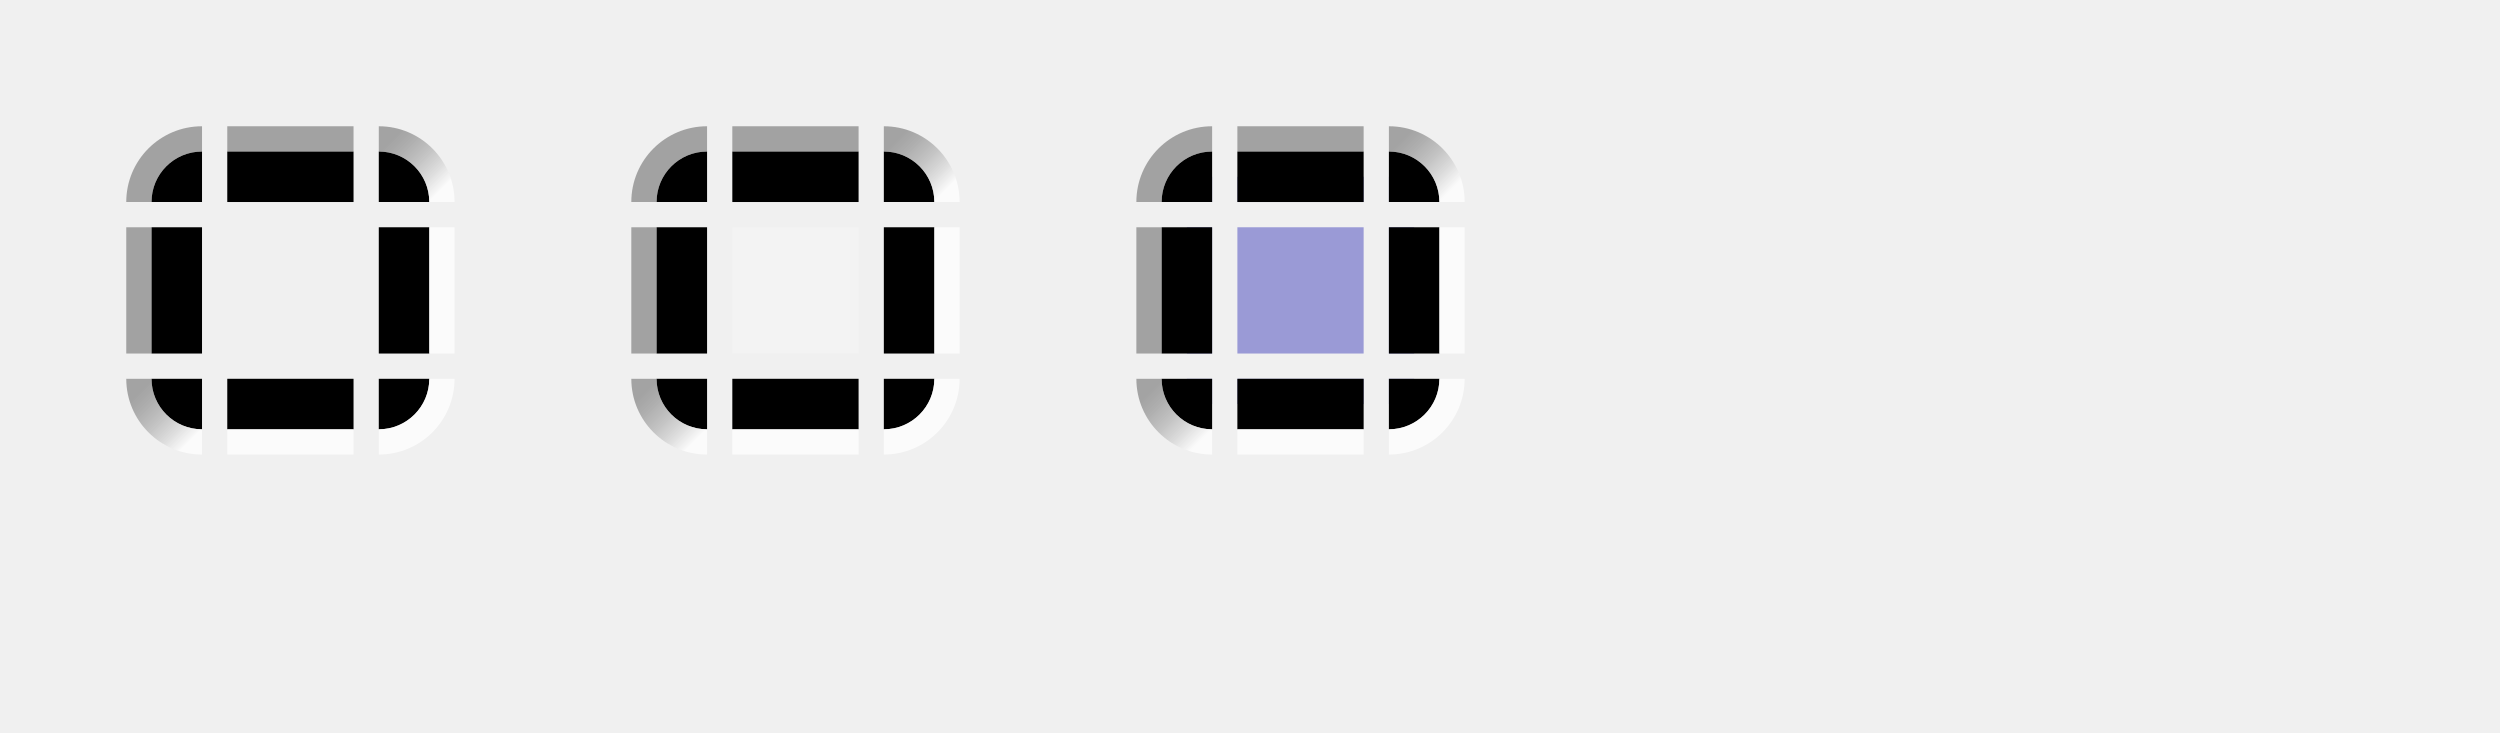
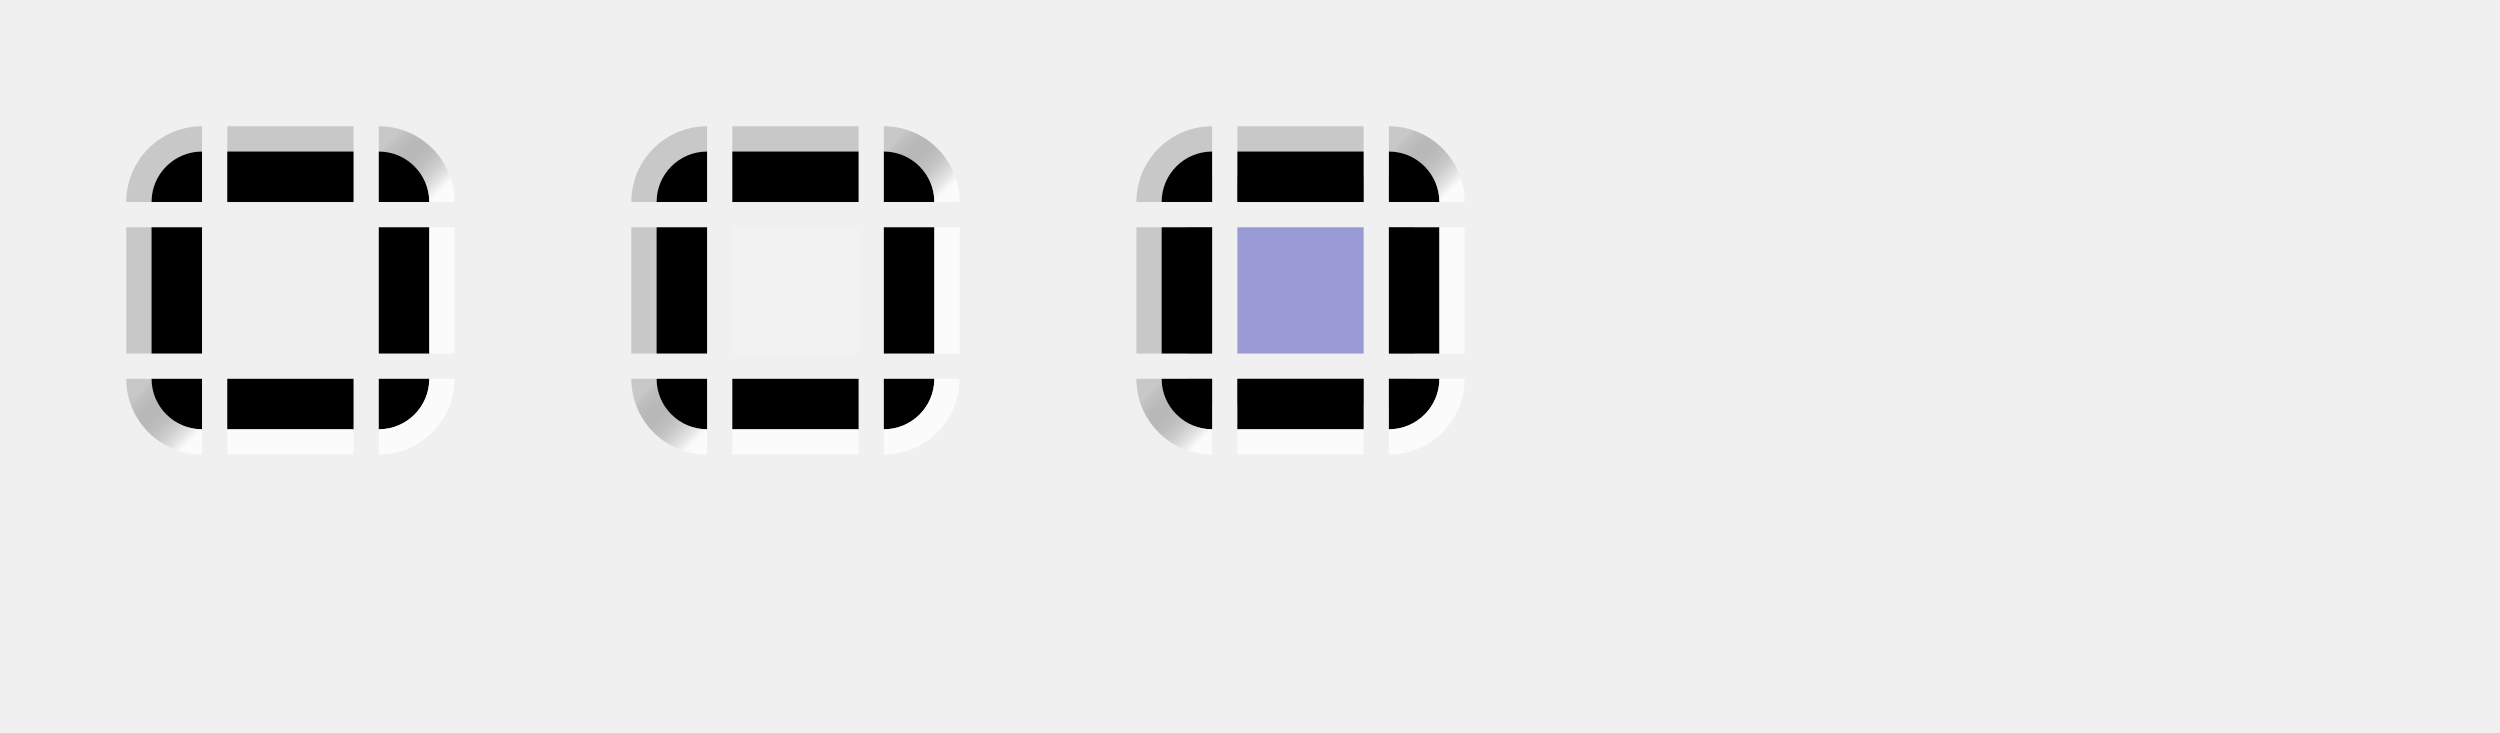
<svg xmlns="http://www.w3.org/2000/svg" xmlns:xlink="http://www.w3.org/1999/xlink" height="29" width="99" id="svg3124" version="1.0">
  <defs id="defs3126">
    <linearGradient xlink:href="#linearGradient4889" id="linearGradient6739" gradientUnits="userSpaceOnUse" x1="2" y1="49" x2="0" y2="47" />
    <linearGradient id="linearGradient4889">
      <stop style="stop-color:#ffffff;stop-opacity:0.75;" offset="0" id="stop4885" />
-       <stop style="stop-color:#555555;stop-opacity:0.5" offset="1" id="stop4887" />
+       <stop style="stop-color:#000000;stop-opacity:0.167" offset="1" id="stop4887" />
    </linearGradient>
    <linearGradient xlink:href="#linearGradient4889" id="linearGradient6737" gradientUnits="userSpaceOnUse" x1="19" y1="32" x2="17" y2="30" />
    <linearGradient xlink:href="#linearGradient4889" id="linearGradient6739-7" gradientUnits="userSpaceOnUse" x1="2" y1="49" x2="0" y2="47" />
    <linearGradient xlink:href="#linearGradient4889" id="linearGradient6737-1" gradientUnits="userSpaceOnUse" x1="19" y1="32" x2="17" y2="30" />
    <linearGradient xlink:href="#linearGradient4889" id="linearGradient6739-9" gradientUnits="userSpaceOnUse" x1="2" y1="49" x2="0" y2="47" />
    <linearGradient xlink:href="#linearGradient4889" id="linearGradient6737-8" gradientUnits="userSpaceOnUse" x1="19" y1="32" x2="17" y2="30" />
  </defs>
  <g id="layer1" transform="translate(36.5,-28.86218)">
    <rect y="37.862" x="-27.5" height="5" width="5" id="normal-center" style="opacity:1;vector-effect:none;fill:#ff00ff;fill-opacity:0;stroke:none;stroke-width:0.783;stroke-linecap:square;stroke-linejoin:miter;stroke-miterlimit:8.3;stroke-dasharray:none;stroke-dashoffset:0;stroke-opacity:1;marker:none" />
    <g transform="translate(-30.5,4.862177)" id="normal-topleft">
      <path style="opacity:1;vector-effect:none;fill:#ff00ff;fill-opacity:0;stroke:none;stroke-width:0.783;stroke-linecap:square;stroke-linejoin:miter;stroke-miterlimit:8.3;stroke-dasharray:none;stroke-dashoffset:0;stroke-opacity:1;marker:none;font-variant-east_asian:normal" d="m 2,31 a 1,1 0 0 0 -1,1 h 1 z" id="path6929-3" />
      <path style="opacity:1;vector-effect:none;fill:#000000;fill-opacity:1;stroke:none;stroke-width:0.495;stroke-linecap:square;stroke-linejoin:miter;stroke-miterlimit:8.3;stroke-dasharray:none;stroke-dashoffset:0;stroke-opacity:1;marker:none" d="m 2,30 a 2,2 0 0 0 -2,2 h 2 z" id="path6609-5" />
-       <path style="opacity:1;vector-effect:none;fill:#555555;fill-opacity:0.5;stroke:none;stroke-width:0.783;stroke-linecap:square;stroke-linejoin:miter;stroke-miterlimit:8.3;stroke-dasharray:none;stroke-dashoffset:0;stroke-opacity:1;marker:none" d="m 2,29 a 3,3 0 0 0 -3,3 h 1 a 2,2 0 0 1 2,-2 z" id="path6749-6" />
+       <path style="opacity:1;vector-effect:none;fill:#000000;fill-opacity:0.167;stroke:none;stroke-width:0.783;stroke-linecap:square;stroke-linejoin:miter;stroke-miterlimit:8.3;stroke-dasharray:none;stroke-dashoffset:0;stroke-opacity:1;marker:none" d="m 2,29 a 3,3 0 0 0 -3,3 h 1 a 2,2 0 0 1 2,-2 z" id="path6749-6" />
    </g>
    <g transform="translate(-38.5,4.862175)" id="normal-topright">
      <path style="opacity:1;vector-effect:none;fill:#ff00ff;fill-opacity:0;stroke:none;stroke-width:0.783;stroke-linecap:square;stroke-linejoin:miter;stroke-miterlimit:8.3;stroke-dasharray:none;stroke-dashoffset:0;stroke-opacity:1;marker:none;font-variant-east_asian:normal" d="m 17,31 v 1 h 1 a 1,1 0 0 0 -1,-1 z" id="path6929-4-9" />
      <path style="opacity:1;vector-effect:none;fill:#000000;fill-opacity:1;stroke:none;stroke-width:0.495;stroke-linecap:square;stroke-linejoin:miter;stroke-miterlimit:8.3;stroke-dasharray:none;stroke-dashoffset:0;stroke-opacity:1;marker:none" d="m 17,30 v 2 h 2 a 2,2 0 0 0 -2,-2 z" id="path6609-6-1" />
      <path style="opacity:1;vector-effect:none;fill:url(#linearGradient6737);fill-opacity:1;stroke:none;stroke-width:0.495;stroke-linecap:square;stroke-linejoin:miter;stroke-miterlimit:8.3;stroke-dasharray:none;stroke-dashoffset:0;stroke-opacity:1;marker:none" d="m 17,29 v 1 a 2,2 0 0 1 2,2 h 1 a 3,3 0 0 0 -3,-3 z" id="path6749-5-2" />
    </g>
    <g transform="translate(-30.5,-3.137825)" id="normal-bottomleft">
      <path style="opacity:1;vector-effect:none;fill:#ff00ff;fill-opacity:0;stroke:none;stroke-width:0.783;stroke-linecap:square;stroke-linejoin:miter;stroke-miterlimit:8.3;stroke-dasharray:none;stroke-dashoffset:0;stroke-opacity:1;marker:none;font-variant-east_asian:normal" d="m 1,47 a 1,1 0 0 0 1,1 v -1 z" id="path6929-5-0" />
      <path style="opacity:1;vector-effect:none;fill:#000000;fill-opacity:1;stroke:none;stroke-width:0.495;stroke-linecap:square;stroke-linejoin:miter;stroke-miterlimit:8.3;stroke-dasharray:none;stroke-dashoffset:0;stroke-opacity:1;marker:none" d="m 0,47 a 2,2 0 0 0 2,2 v -2 z" id="path6609-3-93" />
      <path style="opacity:1;vector-effect:none;fill:url(#linearGradient6739);fill-opacity:1;stroke:none;stroke-width:0.495;stroke-linecap:square;stroke-linejoin:miter;stroke-miterlimit:8.3;stroke-dasharray:none;stroke-dashoffset:0;stroke-opacity:1;marker:none" d="m -1,47 a 3,3 0 0 0 3,3 V 49 A 2,2 0 0 1 0,47 Z" id="path6749-4-6" />
    </g>
    <g transform="translate(-38.5,-3.137825)" id="normal-bottomright">
      <path style="opacity:1;vector-effect:none;fill:#ff00ff;fill-opacity:0;stroke:none;stroke-width:0.783;stroke-linecap:square;stroke-linejoin:miter;stroke-miterlimit:8.3;stroke-dasharray:none;stroke-dashoffset:0;stroke-opacity:1;marker:none;font-variant-east_asian:normal" d="m 17,47 v 1 a 1,1 0 0 0 1,-1 z" id="path6929-2-6" />
      <path style="opacity:1;vector-effect:none;fill:#000000;fill-opacity:1;stroke:none;stroke-width:0.495;stroke-linecap:square;stroke-linejoin:miter;stroke-miterlimit:8.3;stroke-dasharray:none;stroke-dashoffset:0;stroke-opacity:1;marker:none" d="m 17,47 v 2 a 2,2 0 0 0 2,-2 z" id="path6609-2-2" />
      <path style="opacity:1;vector-effect:none;fill:#ffffff;fill-opacity:0.75;stroke:none;stroke-width:0.783;stroke-linecap:square;stroke-linejoin:miter;stroke-miterlimit:8.3;stroke-dasharray:none;stroke-dashoffset:0;stroke-opacity:1;marker:none" d="m 19,47 a 2,2 0 0 1 -2,2 v 1 a 3,3 0 0 0 3,-3 z" id="path6749-7-6" />
    </g>
    <g transform="translate(-34.5,4.862175)" id="normal-top">
      <rect style="opacity:1;vector-effect:none;fill:#ff00ff;fill-opacity:0;stroke:none;stroke-width:0.783;stroke-linecap:square;stroke-linejoin:miter;stroke-miterlimit:8.3;stroke-dasharray:none;stroke-dashoffset:0;stroke-opacity:1;marker:none;font-variant-east_asian:normal" id="rect4780-3-41-1-3-36-8" width="5" height="1" x="7" y="31" />
      <rect style="opacity:1;vector-effect:none;fill:#000000;fill-opacity:1;stroke:none;stroke-width:0.783;stroke-linecap:square;stroke-linejoin:miter;stroke-miterlimit:8.3;stroke-dasharray:none;stroke-dashoffset:0;stroke-opacity:1;marker:none" id="rect4817-61-85-0-6-1-7" width="5" height="2" x="7" y="30" />
-       <rect style="opacity:1;vector-effect:none;fill:#555555;fill-opacity:0.5;stroke:none;stroke-width:0.783;stroke-linecap:square;stroke-linejoin:miter;stroke-miterlimit:8.3;stroke-dasharray:none;stroke-dashoffset:0;stroke-opacity:1;marker:none" id="rect4851-1-1-93-7-1-2-2-9" width="5" height="1" x="7" y="29" />
+       <rect style="opacity:1;vector-effect:none;fill:#000000;fill-opacity:0.167;stroke:none;stroke-width:0.783;stroke-linecap:square;stroke-linejoin:miter;stroke-miterlimit:8.3;stroke-dasharray:none;stroke-dashoffset:0;stroke-opacity:1;marker:none" id="rect4851-1-1-93-7-1-2-2-9" width="5" height="1" x="7" y="29" />
    </g>
    <g transform="translate(-34.5,-3.137825)" id="normal-bottom">
      <rect style="opacity:1;vector-effect:none;fill:#ff00ff;fill-opacity:0;stroke:none;stroke-width:0.783;stroke-linecap:square;stroke-linejoin:miter;stroke-miterlimit:8.3;stroke-dasharray:none;stroke-dashoffset:0;stroke-opacity:1;marker:none;font-variant-east_asian:normal" id="rect4780-7-9-3-0-3-3-0" width="5" height="1" x="7" y="47" />
      <rect style="opacity:1;vector-effect:none;fill:#000000;fill-opacity:1;stroke:none;stroke-width:0.783;stroke-linecap:square;stroke-linejoin:miter;stroke-miterlimit:8.3;stroke-dasharray:none;stroke-dashoffset:0;stroke-opacity:1;marker:none" id="rect4817-3-4-8-8-1-1-2" width="5" height="2" x="7" y="47" />
      <rect style="opacity:1;vector-effect:none;fill:#ffffff;fill-opacity:0.75;stroke:none;stroke-width:0.783;stroke-linecap:square;stroke-linejoin:miter;stroke-miterlimit:8.3;stroke-dasharray:none;stroke-dashoffset:0;stroke-opacity:1;marker:none" id="rect4851-9-8-1-0-4-94-3" width="5" height="1" x="7" y="49" />
    </g>
    <g transform="translate(-30.5,0.8621752)" id="normal-left">
      <rect style="opacity:1;vector-effect:none;fill:#ff00ff;fill-opacity:0;stroke:none;stroke-width:0.783;stroke-linecap:square;stroke-linejoin:miter;stroke-miterlimit:8.3;stroke-dasharray:none;stroke-dashoffset:0;stroke-opacity:1;marker:none;font-variant-east_asian:normal" id="rect4780-2-5-96-4-8-8-5" width="1" height="5" x="1" y="37" />
      <rect style="opacity:1;vector-effect:none;fill:#000000;fill-opacity:1;stroke:none;stroke-width:0.783;stroke-linecap:square;stroke-linejoin:miter;stroke-miterlimit:8.3;stroke-dasharray:none;stroke-dashoffset:0;stroke-opacity:1;marker:none" id="rect4834-03-43-6-4-4-9" width="2" height="5" x="0" y="37" />
-       <rect style="opacity:1;vector-effect:none;fill:#555555;fill-opacity:0.5;stroke:none;stroke-width:0.783;stroke-linecap:square;stroke-linejoin:miter;stroke-miterlimit:8.3;stroke-dasharray:none;stroke-dashoffset:0;stroke-opacity:1;marker:none" id="rect4868-2-0-0-38-5-0-5-2" width="1" height="5" x="-1" y="37" />
+       <rect style="opacity:1;vector-effect:none;fill:#000000;fill-opacity:0.167;stroke:none;stroke-width:0.783;stroke-linecap:square;stroke-linejoin:miter;stroke-miterlimit:8.3;stroke-dasharray:none;stroke-dashoffset:0;stroke-opacity:1;marker:none" id="rect4868-2-0-0-38-5-0-5-2" width="1" height="5" x="-1" y="37" />
    </g>
    <g transform="translate(-38.5,0.8621752)" id="normal-right">
      <rect style="opacity:1;vector-effect:none;fill:#ff00ff;fill-opacity:0;stroke:none;stroke-width:0.783;stroke-linecap:square;stroke-linejoin:miter;stroke-miterlimit:8.3;stroke-dasharray:none;stroke-dashoffset:0;stroke-opacity:1;marker:none;font-variant-east_asian:normal" id="rect4780-9-3-04-6-6-3-8" width="1" height="5" x="17" y="37" />
      <rect style="opacity:1;vector-effect:none;fill:#000000;fill-opacity:1;stroke:none;stroke-width:0.783;stroke-linecap:square;stroke-linejoin:miter;stroke-miterlimit:8.3;stroke-dasharray:none;stroke-dashoffset:0;stroke-opacity:1;marker:none" id="rect4834-6-20-8-2-1-6-9" width="2" height="5" x="17" y="37" />
      <rect style="opacity:1;vector-effect:none;fill:#ffffff;fill-opacity:0.75;stroke:none;stroke-width:0.783;stroke-linecap:square;stroke-linejoin:miter;stroke-miterlimit:8.3;stroke-dasharray:none;stroke-dashoffset:0;stroke-opacity:1;marker:none" id="rect4868-27-1-8-4-6-10-7" width="1" height="5" x="19" y="37" />
    </g>
-     <rect y="37.862" x="-7.5" height="5" width="5" id="hover-center" style="opacity:1;vector-effect:none;fill:#ffffff;fill-opacity:0.175;stroke:none;stroke-width:0.783;stroke-linecap:square;stroke-linejoin:miter;stroke-miterlimit:8.3;stroke-dasharray:none;stroke-dashoffset:0;stroke-opacity:1;marker:none" />
+     <rect y="37.862" x="-7.5" height="5" width="5" id="hover-center" style="opacity:1;vector-effect:none;fill:#ffffff;fill-opacity:0.167;stroke:none;stroke-width:0.783;stroke-linecap:square;stroke-linejoin:miter;stroke-miterlimit:8.3;stroke-dasharray:none;stroke-dashoffset:0;stroke-opacity:1;marker:none" />
    <g transform="translate(-10.5,4.862177)" id="hover-topleft">
-       <path style="opacity:1;vector-effect:none;fill:#ffffff;fill-opacity:0.175;stroke:none;stroke-width:0.783;stroke-linecap:square;stroke-linejoin:miter;stroke-miterlimit:8.3;stroke-dasharray:none;stroke-dashoffset:0;stroke-opacity:1;marker:none;font-variant-east_asian:normal" d="m 2,31 a 1,1 0 0 0 -1,1 h 1 z" id="path6929-3-7" />
+       <path style="opacity:1;vector-effect:none;fill:#ffffff;fill-opacity:0.167;stroke:none;stroke-width:0.783;stroke-linecap:square;stroke-linejoin:miter;stroke-miterlimit:8.3;stroke-dasharray:none;stroke-dashoffset:0;stroke-opacity:1;marker:none;font-variant-east_asian:normal" d="m 2,31 a 1,1 0 0 0 -1,1 h 1 z" id="path6929-3-7" />
      <path style="opacity:1;vector-effect:none;fill:#000000;fill-opacity:1;stroke:none;stroke-width:0.495;stroke-linecap:square;stroke-linejoin:miter;stroke-miterlimit:8.3;stroke-dasharray:none;stroke-dashoffset:0;stroke-opacity:1;marker:none" d="m 2,30 a 2,2 0 0 0 -2,2 h 2 z" id="path6609-5-7" />
-       <path style="opacity:1;vector-effect:none;fill:#555555;fill-opacity:0.5;stroke:none;stroke-width:0.783;stroke-linecap:square;stroke-linejoin:miter;stroke-miterlimit:8.3;stroke-dasharray:none;stroke-dashoffset:0;stroke-opacity:1;marker:none" d="m 2,29 a 3,3 0 0 0 -3,3 h 1 a 2,2 0 0 1 2,-2 z" id="path6749-6-6" />
+       <path style="opacity:1;vector-effect:none;fill:#000000;fill-opacity:0.167;stroke:none;stroke-width:0.783;stroke-linecap:square;stroke-linejoin:miter;stroke-miterlimit:8.3;stroke-dasharray:none;stroke-dashoffset:0;stroke-opacity:1;marker:none" d="m 2,29 a 3,3 0 0 0 -3,3 h 1 a 2,2 0 0 1 2,-2 z" id="path6749-6-6" />
    </g>
    <g transform="translate(-18.5,4.862175)" id="hover-topright">
-       <path style="opacity:1;vector-effect:none;fill:#ffffff;fill-opacity:0.175;stroke:none;stroke-width:0.783;stroke-linecap:square;stroke-linejoin:miter;stroke-miterlimit:8.3;stroke-dasharray:none;stroke-dashoffset:0;stroke-opacity:1;marker:none;font-variant-east_asian:normal" d="m 17,31 v 1 h 1 a 1,1 0 0 0 -1,-1 z" id="path6929-4-9-3" />
+       <path style="opacity:1;vector-effect:none;fill:#ffffff;fill-opacity:0.167;stroke:none;stroke-width:0.783;stroke-linecap:square;stroke-linejoin:miter;stroke-miterlimit:8.3;stroke-dasharray:none;stroke-dashoffset:0;stroke-opacity:1;marker:none;font-variant-east_asian:normal" d="m 17,31 v 1 h 1 a 1,1 0 0 0 -1,-1 z" id="path6929-4-9-3" />
      <path style="opacity:1;vector-effect:none;fill:#000000;fill-opacity:1;stroke:none;stroke-width:0.495;stroke-linecap:square;stroke-linejoin:miter;stroke-miterlimit:8.3;stroke-dasharray:none;stroke-dashoffset:0;stroke-opacity:1;marker:none" d="m 17,30 v 2 h 2 a 2,2 0 0 0 -2,-2 z" id="path6609-6-1-6" />
      <path style="opacity:1;vector-effect:none;fill:url(#linearGradient6737-1);fill-opacity:1;stroke:none;stroke-width:0.495;stroke-linecap:square;stroke-linejoin:miter;stroke-miterlimit:8.3;stroke-dasharray:none;stroke-dashoffset:0;stroke-opacity:1;marker:none" d="m 17,29 v 1 a 2,2 0 0 1 2,2 h 1 a 3,3 0 0 0 -3,-3 z" id="path6749-5-2-5" />
    </g>
    <g transform="translate(-10.5,-3.137825)" id="hover-bottomleft">
-       <path style="opacity:1;vector-effect:none;fill:#ffffff;fill-opacity:0.175;stroke:none;stroke-width:0.783;stroke-linecap:square;stroke-linejoin:miter;stroke-miterlimit:8.3;stroke-dasharray:none;stroke-dashoffset:0;stroke-opacity:1;marker:none;font-variant-east_asian:normal" d="m 1,47 a 1,1 0 0 0 1,1 v -1 z" id="path6929-5-0-3" />
+       <path style="opacity:1;vector-effect:none;fill:#ffffff;fill-opacity:0.167;stroke:none;stroke-width:0.783;stroke-linecap:square;stroke-linejoin:miter;stroke-miterlimit:8.3;stroke-dasharray:none;stroke-dashoffset:0;stroke-opacity:1;marker:none;font-variant-east_asian:normal" d="m 1,47 a 1,1 0 0 0 1,1 v -1 z" id="path6929-5-0-3" />
      <path style="opacity:1;vector-effect:none;fill:#000000;fill-opacity:1;stroke:none;stroke-width:0.495;stroke-linecap:square;stroke-linejoin:miter;stroke-miterlimit:8.3;stroke-dasharray:none;stroke-dashoffset:0;stroke-opacity:1;marker:none" d="m 0,47 a 2,2 0 0 0 2,2 v -2 z" id="path6609-3-93-9" />
      <path style="opacity:1;vector-effect:none;fill:url(#linearGradient6739-7);fill-opacity:1;stroke:none;stroke-width:0.495;stroke-linecap:square;stroke-linejoin:miter;stroke-miterlimit:8.3;stroke-dasharray:none;stroke-dashoffset:0;stroke-opacity:1;marker:none" d="m -1,47 a 3,3 0 0 0 3,3 V 49 A 2,2 0 0 1 0,47 Z" id="path6749-4-6-4" />
    </g>
    <g transform="translate(-18.5,-3.137825)" id="hover-bottomright">
-       <path style="opacity:1;vector-effect:none;fill:#ffffff;fill-opacity:0.175;stroke:none;stroke-width:0.783;stroke-linecap:square;stroke-linejoin:miter;stroke-miterlimit:8.3;stroke-dasharray:none;stroke-dashoffset:0;stroke-opacity:1;marker:none;font-variant-east_asian:normal" d="m 17,47 v 1 a 1,1 0 0 0 1,-1 z" id="path6929-2-6-1" />
+       <path style="opacity:1;vector-effect:none;fill:#ffffff;fill-opacity:0.167;stroke:none;stroke-width:0.783;stroke-linecap:square;stroke-linejoin:miter;stroke-miterlimit:8.3;stroke-dasharray:none;stroke-dashoffset:0;stroke-opacity:1;marker:none;font-variant-east_asian:normal" d="m 17,47 v 1 a 1,1 0 0 0 1,-1 z" id="path6929-2-6-1" />
      <path style="opacity:1;vector-effect:none;fill:#000000;fill-opacity:1;stroke:none;stroke-width:0.495;stroke-linecap:square;stroke-linejoin:miter;stroke-miterlimit:8.3;stroke-dasharray:none;stroke-dashoffset:0;stroke-opacity:1;marker:none" d="m 17,47 v 2 a 2,2 0 0 0 2,-2 z" id="path6609-2-2-2" />
      <path style="opacity:1;vector-effect:none;fill:#ffffff;fill-opacity:0.75;stroke:none;stroke-width:0.783;stroke-linecap:square;stroke-linejoin:miter;stroke-miterlimit:8.3;stroke-dasharray:none;stroke-dashoffset:0;stroke-opacity:1;marker:none" d="m 19,47 a 2,2 0 0 1 -2,2 v 1 a 3,3 0 0 0 3,-3 z" id="path6749-7-6-9" />
    </g>
    <g transform="translate(-14.5,4.862175)" id="hover-top">
-       <rect style="opacity:1;vector-effect:none;fill:#ffffff;fill-opacity:0.175;stroke:none;stroke-width:0.783;stroke-linecap:square;stroke-linejoin:miter;stroke-miterlimit:8.3;stroke-dasharray:none;stroke-dashoffset:0;stroke-opacity:1;marker:none;font-variant-east_asian:normal" id="rect4780-3-41-1-3-36-8-9" width="5" height="1" x="7" y="31" />
+       <rect style="opacity:1;vector-effect:none;fill:#ffffff;fill-opacity:0.167;stroke:none;stroke-width:0.783;stroke-linecap:square;stroke-linejoin:miter;stroke-miterlimit:8.3;stroke-dasharray:none;stroke-dashoffset:0;stroke-opacity:1;marker:none;font-variant-east_asian:normal" id="rect4780-3-41-1-3-36-8-9" width="5" height="1" x="7" y="31" />
      <rect style="opacity:1;vector-effect:none;fill:#000000;fill-opacity:1;stroke:none;stroke-width:0.783;stroke-linecap:square;stroke-linejoin:miter;stroke-miterlimit:8.3;stroke-dasharray:none;stroke-dashoffset:0;stroke-opacity:1;marker:none" id="rect4817-61-85-0-6-1-7-0" width="5" height="2" x="7" y="30" />
-       <rect style="opacity:1;vector-effect:none;fill:#555555;fill-opacity:0.5;stroke:none;stroke-width:0.783;stroke-linecap:square;stroke-linejoin:miter;stroke-miterlimit:8.3;stroke-dasharray:none;stroke-dashoffset:0;stroke-opacity:1;marker:none" id="rect4851-1-1-93-7-1-2-2-9-8" width="5" height="1" x="7" y="29" />
+       <rect style="opacity:1;vector-effect:none;fill:#000000;fill-opacity:0.167;stroke:none;stroke-width:0.783;stroke-linecap:square;stroke-linejoin:miter;stroke-miterlimit:8.3;stroke-dasharray:none;stroke-dashoffset:0;stroke-opacity:1;marker:none" id="rect4851-1-1-93-7-1-2-2-9-8" width="5" height="1" x="7" y="29" />
    </g>
    <g transform="translate(-14.5,-3.137825)" id="hover-bottom">
-       <rect style="opacity:1;vector-effect:none;fill:#ffffff;fill-opacity:0.175;stroke:none;stroke-width:0.783;stroke-linecap:square;stroke-linejoin:miter;stroke-miterlimit:8.3;stroke-dasharray:none;stroke-dashoffset:0;stroke-opacity:1;marker:none;font-variant-east_asian:normal" id="rect4780-7-9-3-0-3-3-0-5" width="5" height="1" x="7" y="47" />
+       <rect style="opacity:1;vector-effect:none;fill:#ffffff;fill-opacity:0.167;stroke:none;stroke-width:0.783;stroke-linecap:square;stroke-linejoin:miter;stroke-miterlimit:8.3;stroke-dasharray:none;stroke-dashoffset:0;stroke-opacity:1;marker:none;font-variant-east_asian:normal" id="rect4780-7-9-3-0-3-3-0-5" width="5" height="1" x="7" y="47" />
      <rect style="opacity:1;vector-effect:none;fill:#000000;fill-opacity:1;stroke:none;stroke-width:0.783;stroke-linecap:square;stroke-linejoin:miter;stroke-miterlimit:8.3;stroke-dasharray:none;stroke-dashoffset:0;stroke-opacity:1;marker:none" id="rect4817-3-4-8-8-1-1-2-0" width="5" height="2" x="7" y="47" />
      <rect style="opacity:1;vector-effect:none;fill:#ffffff;fill-opacity:0.75;stroke:none;stroke-width:0.783;stroke-linecap:square;stroke-linejoin:miter;stroke-miterlimit:8.3;stroke-dasharray:none;stroke-dashoffset:0;stroke-opacity:1;marker:none" id="rect4851-9-8-1-0-4-94-3-9" width="5" height="1" x="7" y="49" />
    </g>
    <g transform="translate(-10.5,0.8621752)" id="hover-left">
-       <rect style="opacity:1;vector-effect:none;fill:#ffffff;fill-opacity:0.175;stroke:none;stroke-width:0.783;stroke-linecap:square;stroke-linejoin:miter;stroke-miterlimit:8.3;stroke-dasharray:none;stroke-dashoffset:0;stroke-opacity:1;marker:none;font-variant-east_asian:normal" id="rect4780-2-5-96-4-8-8-5-3" width="1" height="5" x="1" y="37" />
+       <rect style="opacity:1;vector-effect:none;fill:#ffffff;fill-opacity:0.167;stroke:none;stroke-width:0.783;stroke-linecap:square;stroke-linejoin:miter;stroke-miterlimit:8.3;stroke-dasharray:none;stroke-dashoffset:0;stroke-opacity:1;marker:none;font-variant-east_asian:normal" id="rect4780-2-5-96-4-8-8-5-3" width="1" height="5" x="1" y="37" />
      <rect style="opacity:1;vector-effect:none;fill:#000000;fill-opacity:1;stroke:none;stroke-width:0.783;stroke-linecap:square;stroke-linejoin:miter;stroke-miterlimit:8.3;stroke-dasharray:none;stroke-dashoffset:0;stroke-opacity:1;marker:none" id="rect4834-03-43-6-4-4-9-8" width="2" height="5" x="0" y="37" />
-       <rect style="opacity:1;vector-effect:none;fill:#555555;fill-opacity:0.5;stroke:none;stroke-width:0.783;stroke-linecap:square;stroke-linejoin:miter;stroke-miterlimit:8.3;stroke-dasharray:none;stroke-dashoffset:0;stroke-opacity:1;marker:none" id="rect4868-2-0-0-38-5-0-5-2-5" width="1" height="5" x="-1" y="37" />
+       <rect style="opacity:1;vector-effect:none;fill:#000000;fill-opacity:0.167;stroke:none;stroke-width:0.783;stroke-linecap:square;stroke-linejoin:miter;stroke-miterlimit:8.3;stroke-dasharray:none;stroke-dashoffset:0;stroke-opacity:1;marker:none" id="rect4868-2-0-0-38-5-0-5-2-5" width="1" height="5" x="-1" y="37" />
    </g>
    <g transform="translate(-18.5,0.8621752)" id="hover-right">
-       <rect style="opacity:1;vector-effect:none;fill:#ffffff;fill-opacity:0.175;stroke:none;stroke-width:0.783;stroke-linecap:square;stroke-linejoin:miter;stroke-miterlimit:8.3;stroke-dasharray:none;stroke-dashoffset:0;stroke-opacity:1;marker:none;font-variant-east_asian:normal" id="rect4780-9-3-04-6-6-3-8-1" width="1" height="5" x="17" y="37" />
+       <rect style="opacity:1;vector-effect:none;fill:#ffffff;fill-opacity:0.167;stroke:none;stroke-width:0.783;stroke-linecap:square;stroke-linejoin:miter;stroke-miterlimit:8.3;stroke-dasharray:none;stroke-dashoffset:0;stroke-opacity:1;marker:none;font-variant-east_asian:normal" id="rect4780-9-3-04-6-6-3-8-1" width="1" height="5" x="17" y="37" />
      <rect style="opacity:1;vector-effect:none;fill:#000000;fill-opacity:1;stroke:none;stroke-width:0.783;stroke-linecap:square;stroke-linejoin:miter;stroke-miterlimit:8.3;stroke-dasharray:none;stroke-dashoffset:0;stroke-opacity:1;marker:none" id="rect4834-6-20-8-2-1-6-9-1" width="2" height="5" x="17" y="37" />
      <rect style="opacity:1;vector-effect:none;fill:#ffffff;fill-opacity:0.75;stroke:none;stroke-width:0.783;stroke-linecap:square;stroke-linejoin:miter;stroke-miterlimit:8.3;stroke-dasharray:none;stroke-dashoffset:0;stroke-opacity:1;marker:none" id="rect4868-27-1-8-4-6-10-7-5" width="1" height="5" x="19" y="37" />
    </g>
    <rect y="37.862" x="12.5" height="5" width="5" id="active-center" style="opacity:0.5;vector-effect:none;fill:#4444bb;fill-opacity:1;stroke:none;stroke-width:0.783;stroke-linecap:square;stroke-linejoin:miter;stroke-miterlimit:8.3;stroke-dasharray:none;stroke-dashoffset:0;stroke-opacity:1;marker:none" />
    <g transform="translate(9.5,4.862177)" id="active-topleft">
      <path style="opacity:0.5;vector-effect:none;fill:#4444bb;fill-opacity:1;stroke:none;stroke-width:0.783;stroke-linecap:square;stroke-linejoin:miter;stroke-miterlimit:8.3;stroke-dasharray:none;stroke-dashoffset:0;stroke-opacity:1;marker:none;font-variant-east_asian:normal" d="m 2,31 a 1,1 0 0 0 -1,1 h 1 z" id="path6929-3-3" />
      <path style="opacity:1;vector-effect:none;fill:#000000;fill-opacity:1;stroke:none;stroke-width:0.495;stroke-linecap:square;stroke-linejoin:miter;stroke-miterlimit:8.3;stroke-dasharray:none;stroke-dashoffset:0;stroke-opacity:1;marker:none" d="m 2,30 a 2,2 0 0 0 -2,2 h 2 z" id="path6609-5-0" />
-       <path style="opacity:1;vector-effect:none;fill:#555555;fill-opacity:0.5;stroke:none;stroke-width:0.783;stroke-linecap:square;stroke-linejoin:miter;stroke-miterlimit:8.3;stroke-dasharray:none;stroke-dashoffset:0;stroke-opacity:1;marker:none" d="m 2,29 a 3,3 0 0 0 -3,3 h 1 a 2,2 0 0 1 2,-2 z" id="path6749-6-4" />
+       <path style="opacity:1;vector-effect:none;fill:#000000;fill-opacity:0.167;stroke:none;stroke-width:0.783;stroke-linecap:square;stroke-linejoin:miter;stroke-miterlimit:8.3;stroke-dasharray:none;stroke-dashoffset:0;stroke-opacity:1;marker:none" d="m 2,29 a 3,3 0 0 0 -3,3 h 1 a 2,2 0 0 1 2,-2 z" id="path6749-6-4" />
    </g>
    <g transform="translate(1.5,4.862175)" id="active-topright">
      <path style="opacity:0.5;vector-effect:none;fill:#4444bb;fill-opacity:1;stroke:none;stroke-width:0.783;stroke-linecap:square;stroke-linejoin:miter;stroke-miterlimit:8.3;stroke-dasharray:none;stroke-dashoffset:0;stroke-opacity:1;marker:none;font-variant-east_asian:normal" d="m 17,31 v 1 h 1 a 1,1 0 0 0 -1,-1 z" id="path6929-4-9-4" />
      <path style="opacity:1;vector-effect:none;fill:#000000;fill-opacity:1;stroke:none;stroke-width:0.495;stroke-linecap:square;stroke-linejoin:miter;stroke-miterlimit:8.3;stroke-dasharray:none;stroke-dashoffset:0;stroke-opacity:1;marker:none" d="m 17,30 v 2 h 2 a 2,2 0 0 0 -2,-2 z" id="path6609-6-1-4" />
      <path style="opacity:1;vector-effect:none;fill:url(#linearGradient6737-8);fill-opacity:1;stroke:none;stroke-width:0.495;stroke-linecap:square;stroke-linejoin:miter;stroke-miterlimit:8.3;stroke-dasharray:none;stroke-dashoffset:0;stroke-opacity:1;marker:none" d="m 17,29 v 1 a 2,2 0 0 1 2,2 h 1 a 3,3 0 0 0 -3,-3 z" id="path6749-5-2-7" />
    </g>
    <g transform="translate(9.5,-3.137825)" id="active-bottomleft">
      <path style="opacity:0.5;vector-effect:none;fill:#4444bb;fill-opacity:1;stroke:none;stroke-width:0.783;stroke-linecap:square;stroke-linejoin:miter;stroke-miterlimit:8.3;stroke-dasharray:none;stroke-dashoffset:0;stroke-opacity:1;marker:none;font-variant-east_asian:normal" d="m 1,47 a 1,1 0 0 0 1,1 v -1 z" id="path6929-5-0-1" />
      <path style="opacity:1;vector-effect:none;fill:#000000;fill-opacity:1;stroke:none;stroke-width:0.495;stroke-linecap:square;stroke-linejoin:miter;stroke-miterlimit:8.3;stroke-dasharray:none;stroke-dashoffset:0;stroke-opacity:1;marker:none" d="m 0,47 a 2,2 0 0 0 2,2 v -2 z" id="path6609-3-93-7" />
      <path style="opacity:1;vector-effect:none;fill:url(#linearGradient6739-9);fill-opacity:1;stroke:none;stroke-width:0.495;stroke-linecap:square;stroke-linejoin:miter;stroke-miterlimit:8.3;stroke-dasharray:none;stroke-dashoffset:0;stroke-opacity:1;marker:none" d="m -1,47 a 3,3 0 0 0 3,3 V 49 A 2,2 0 0 1 0,47 Z" id="path6749-4-6-5" />
    </g>
    <g transform="translate(1.5,-3.137825)" id="active-bottomright">
      <path style="opacity:0.5;vector-effect:none;fill:#4444bb;fill-opacity:1;stroke:none;stroke-width:0.783;stroke-linecap:square;stroke-linejoin:miter;stroke-miterlimit:8.3;stroke-dasharray:none;stroke-dashoffset:0;stroke-opacity:1;marker:none;font-variant-east_asian:normal" d="m 17,47 v 1 a 1,1 0 0 0 1,-1 z" id="path6929-2-6-6" />
      <path style="opacity:1;vector-effect:none;fill:#000000;fill-opacity:1;stroke:none;stroke-width:0.495;stroke-linecap:square;stroke-linejoin:miter;stroke-miterlimit:8.3;stroke-dasharray:none;stroke-dashoffset:0;stroke-opacity:1;marker:none" d="m 17,47 v 2 a 2,2 0 0 0 2,-2 z" id="path6609-2-2-21" />
      <path style="opacity:1;vector-effect:none;fill:#ffffff;fill-opacity:0.75;stroke:none;stroke-width:0.783;stroke-linecap:square;stroke-linejoin:miter;stroke-miterlimit:8.3;stroke-dasharray:none;stroke-dashoffset:0;stroke-opacity:1;marker:none" d="m 19,47 a 2,2 0 0 1 -2,2 v 1 a 3,3 0 0 0 3,-3 z" id="path6749-7-6-7" />
    </g>
    <g transform="translate(5.5,4.862175)" id="active-top">
      <rect style="opacity:0.5;vector-effect:none;fill:#4444bb;fill-opacity:1;stroke:none;stroke-width:0.783;stroke-linecap:square;stroke-linejoin:miter;stroke-miterlimit:8.3;stroke-dasharray:none;stroke-dashoffset:0;stroke-opacity:1;marker:none;font-variant-east_asian:normal" id="rect4780-3-41-1-3-36-8-5" width="5" height="1" x="7" y="31" />
      <rect style="opacity:1;vector-effect:none;fill:#000000;fill-opacity:1;stroke:none;stroke-width:0.783;stroke-linecap:square;stroke-linejoin:miter;stroke-miterlimit:8.3;stroke-dasharray:none;stroke-dashoffset:0;stroke-opacity:1;marker:none" id="rect4817-61-85-0-6-1-7-7" width="5" height="2" x="7" y="30" />
-       <rect style="opacity:1;vector-effect:none;fill:#555555;fill-opacity:0.5;stroke:none;stroke-width:0.783;stroke-linecap:square;stroke-linejoin:miter;stroke-miterlimit:8.3;stroke-dasharray:none;stroke-dashoffset:0;stroke-opacity:1;marker:none" id="rect4851-1-1-93-7-1-2-2-9-4" width="5" height="1" x="7" y="29" />
+       <rect style="opacity:1;vector-effect:none;fill:#000000;fill-opacity:0.167;stroke:none;stroke-width:0.783;stroke-linecap:square;stroke-linejoin:miter;stroke-miterlimit:8.3;stroke-dasharray:none;stroke-dashoffset:0;stroke-opacity:1;marker:none" id="rect4851-1-1-93-7-1-2-2-9-4" width="5" height="1" x="7" y="29" />
    </g>
    <g transform="translate(5.5,-3.137825)" id="active-bottom">
      <rect style="opacity:0.5;vector-effect:none;fill:#4444bb;fill-opacity:1;stroke:none;stroke-width:0.783;stroke-linecap:square;stroke-linejoin:miter;stroke-miterlimit:8.3;stroke-dasharray:none;stroke-dashoffset:0;stroke-opacity:1;marker:none;font-variant-east_asian:normal" id="rect4780-7-9-3-0-3-3-0-8" width="5" height="1" x="7" y="47" />
      <rect style="opacity:1;vector-effect:none;fill:#000000;fill-opacity:1;stroke:none;stroke-width:0.783;stroke-linecap:square;stroke-linejoin:miter;stroke-miterlimit:8.3;stroke-dasharray:none;stroke-dashoffset:0;stroke-opacity:1;marker:none" id="rect4817-3-4-8-8-1-1-2-5" width="5" height="2" x="7" y="47" />
      <rect style="opacity:1;vector-effect:none;fill:#ffffff;fill-opacity:0.75;stroke:none;stroke-width:0.783;stroke-linecap:square;stroke-linejoin:miter;stroke-miterlimit:8.3;stroke-dasharray:none;stroke-dashoffset:0;stroke-opacity:1;marker:none" id="rect4851-9-8-1-0-4-94-3-97" width="5" height="1" x="7" y="49" />
    </g>
    <g transform="translate(9.5,0.8621752)" id="active-left">
      <rect style="opacity:0.5;vector-effect:none;fill:#4444bb;fill-opacity:1;stroke:none;stroke-width:0.783;stroke-linecap:square;stroke-linejoin:miter;stroke-miterlimit:8.3;stroke-dasharray:none;stroke-dashoffset:0;stroke-opacity:1;marker:none;font-variant-east_asian:normal" id="rect4780-2-5-96-4-8-8-5-38" width="1" height="5" x="1" y="37" />
      <rect style="opacity:1;vector-effect:none;fill:#000000;fill-opacity:1;stroke:none;stroke-width:0.783;stroke-linecap:square;stroke-linejoin:miter;stroke-miterlimit:8.3;stroke-dasharray:none;stroke-dashoffset:0;stroke-opacity:1;marker:none" id="rect4834-03-43-6-4-4-9-83" width="2" height="5" x="0" y="37" />
-       <rect style="opacity:1;vector-effect:none;fill:#555555;fill-opacity:0.5;stroke:none;stroke-width:0.783;stroke-linecap:square;stroke-linejoin:miter;stroke-miterlimit:8.3;stroke-dasharray:none;stroke-dashoffset:0;stroke-opacity:1;marker:none" id="rect4868-2-0-0-38-5-0-5-2-1" width="1" height="5" x="-1" y="37" />
+       <rect style="opacity:1;vector-effect:none;fill:#000000;fill-opacity:0.167;stroke:none;stroke-width:0.783;stroke-linecap:square;stroke-linejoin:miter;stroke-miterlimit:8.3;stroke-dasharray:none;stroke-dashoffset:0;stroke-opacity:1;marker:none" id="rect4868-2-0-0-38-5-0-5-2-1" width="1" height="5" x="-1" y="37" />
    </g>
    <g transform="translate(1.5,0.8621752)" id="active-right">
      <rect style="opacity:0.5;vector-effect:none;fill:#4444bb;fill-opacity:1;stroke:none;stroke-width:0.783;stroke-linecap:square;stroke-linejoin:miter;stroke-miterlimit:8.3;stroke-dasharray:none;stroke-dashoffset:0;stroke-opacity:1;marker:none;font-variant-east_asian:normal" id="rect4780-9-3-04-6-6-3-8-9" width="1" height="5" x="17" y="37" />
      <rect style="opacity:1;vector-effect:none;fill:#000000;fill-opacity:1;stroke:none;stroke-width:0.783;stroke-linecap:square;stroke-linejoin:miter;stroke-miterlimit:8.3;stroke-dasharray:none;stroke-dashoffset:0;stroke-opacity:1;marker:none" id="rect4834-6-20-8-2-1-6-9-6" width="2" height="5" x="17" y="37" />
      <rect style="opacity:1;vector-effect:none;fill:#ffffff;fill-opacity:0.75;stroke:none;stroke-width:0.783;stroke-linecap:square;stroke-linejoin:miter;stroke-miterlimit:8.3;stroke-dasharray:none;stroke-dashoffset:0;stroke-opacity:1;marker:none" id="rect4868-27-1-8-4-6-10-7-4" width="1" height="5" x="19" y="37" />
    </g>
  </g>
</svg>
